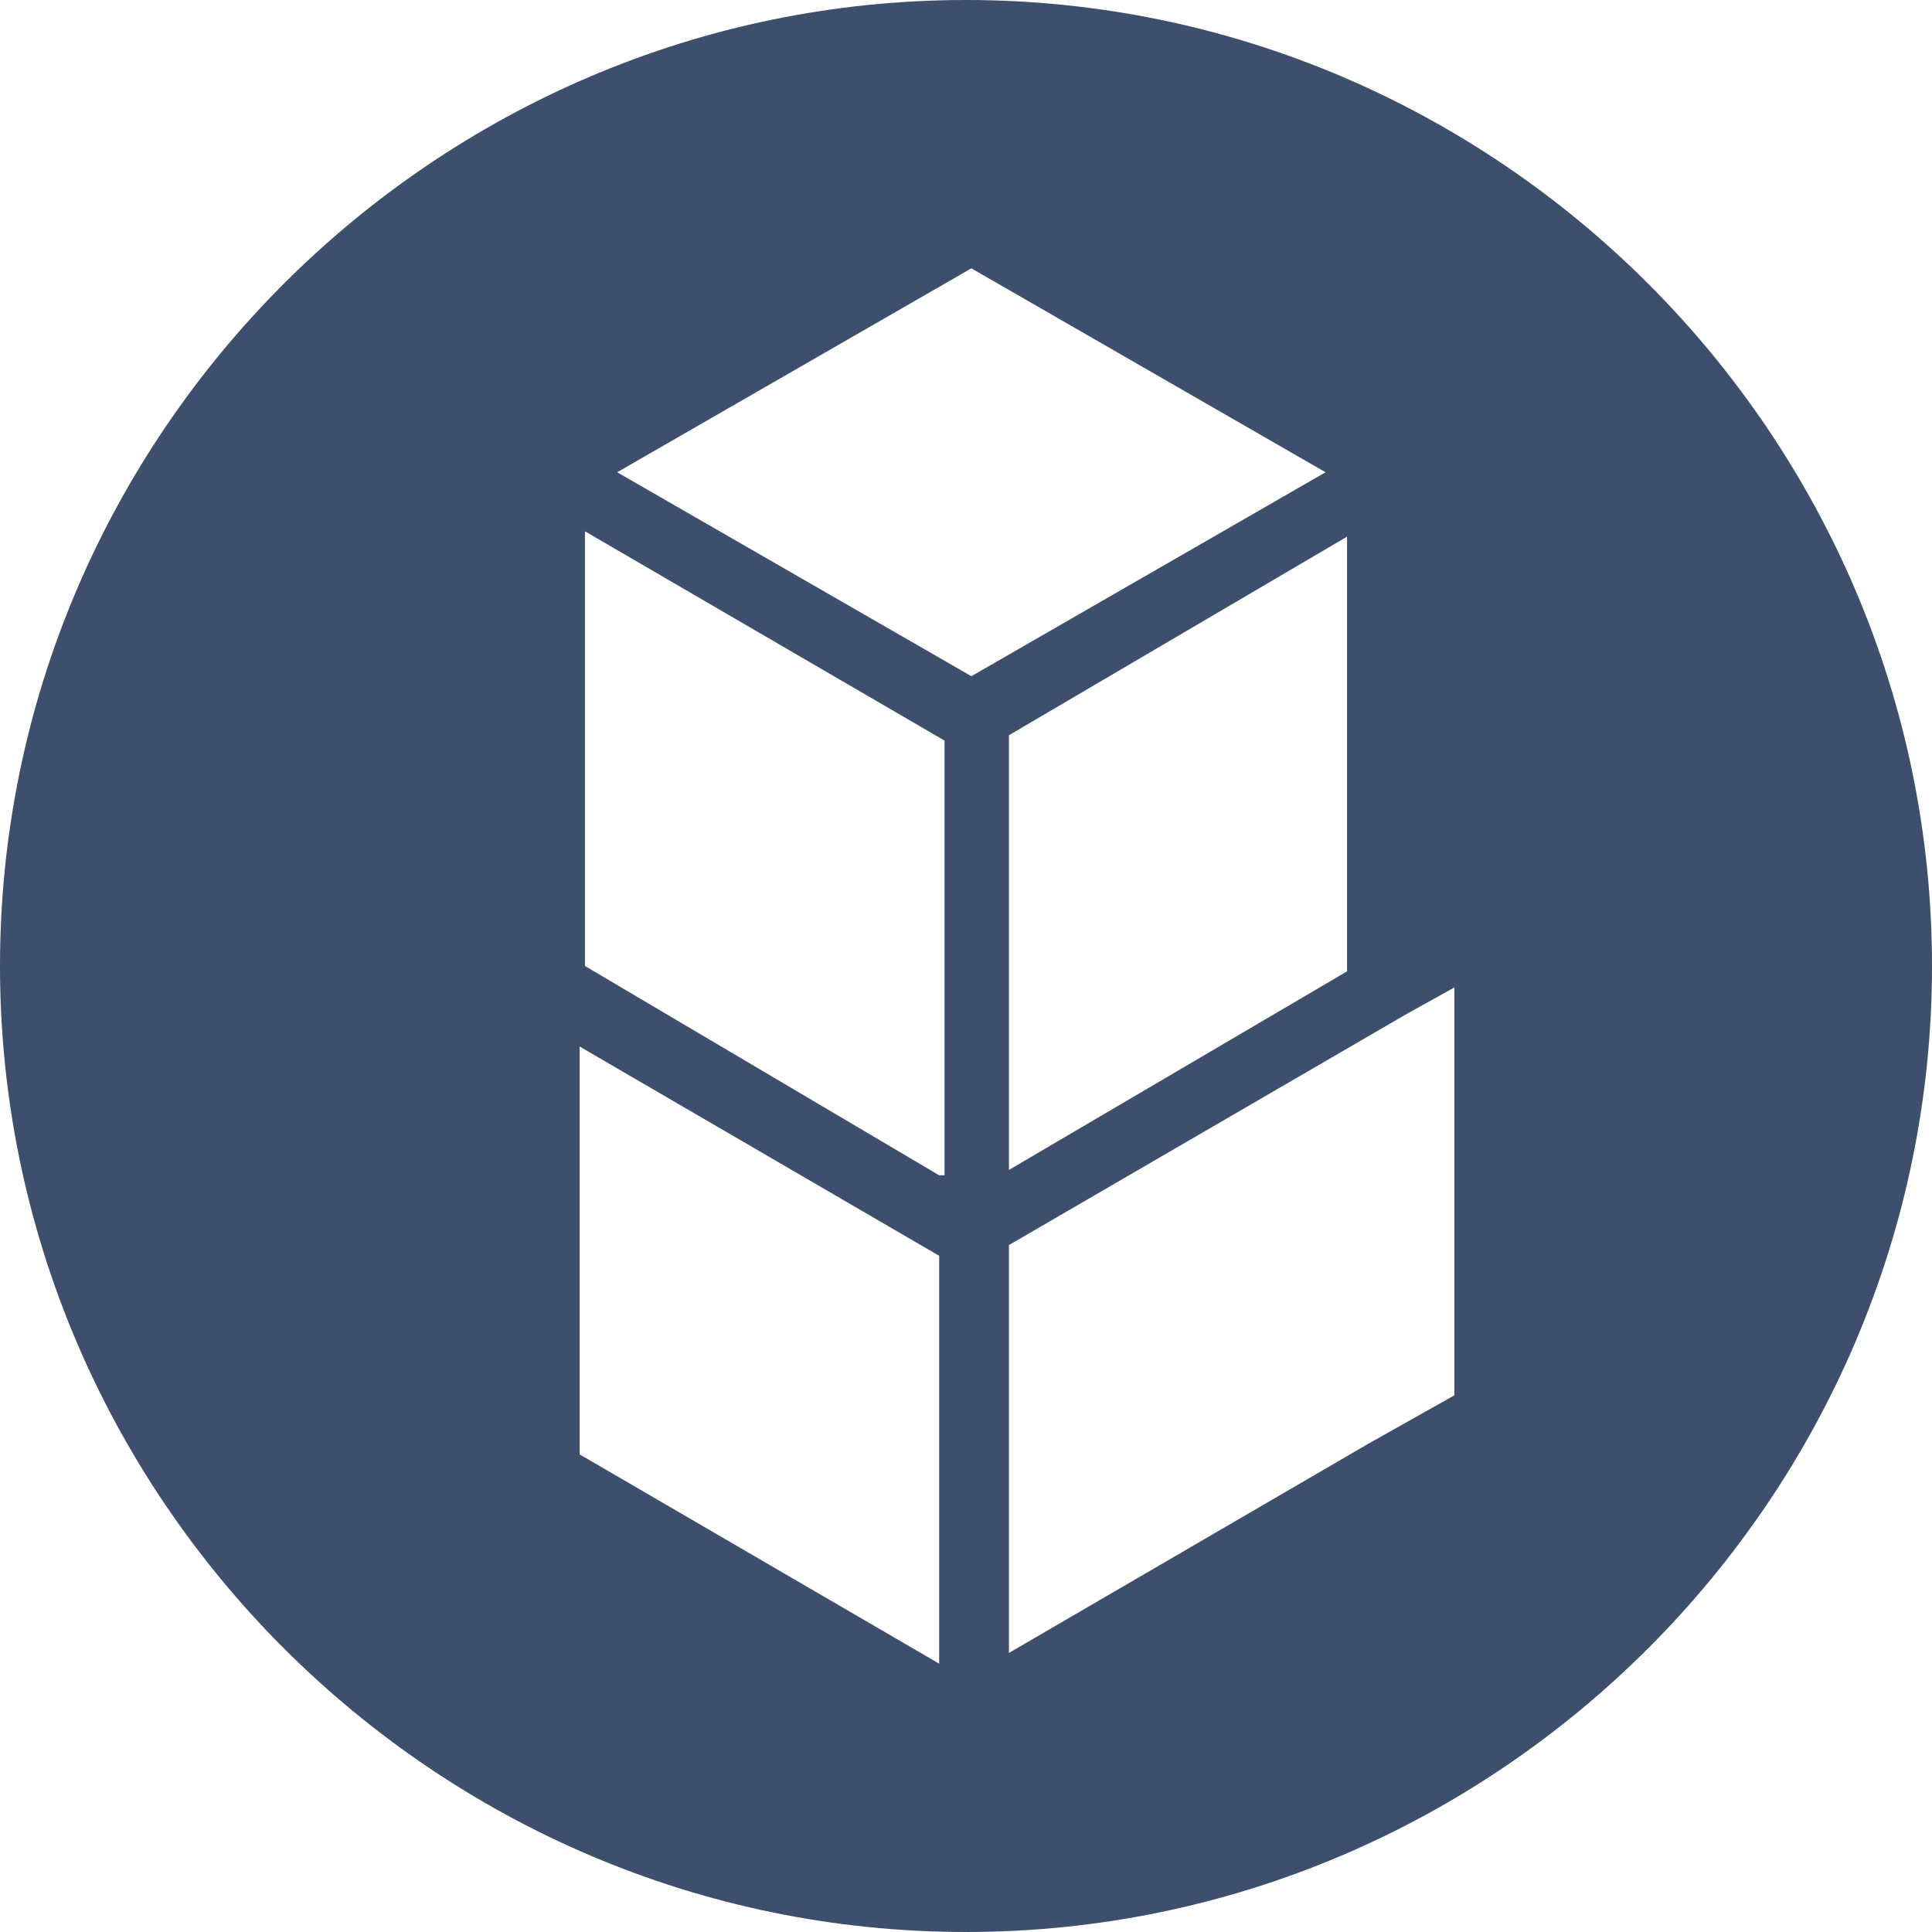
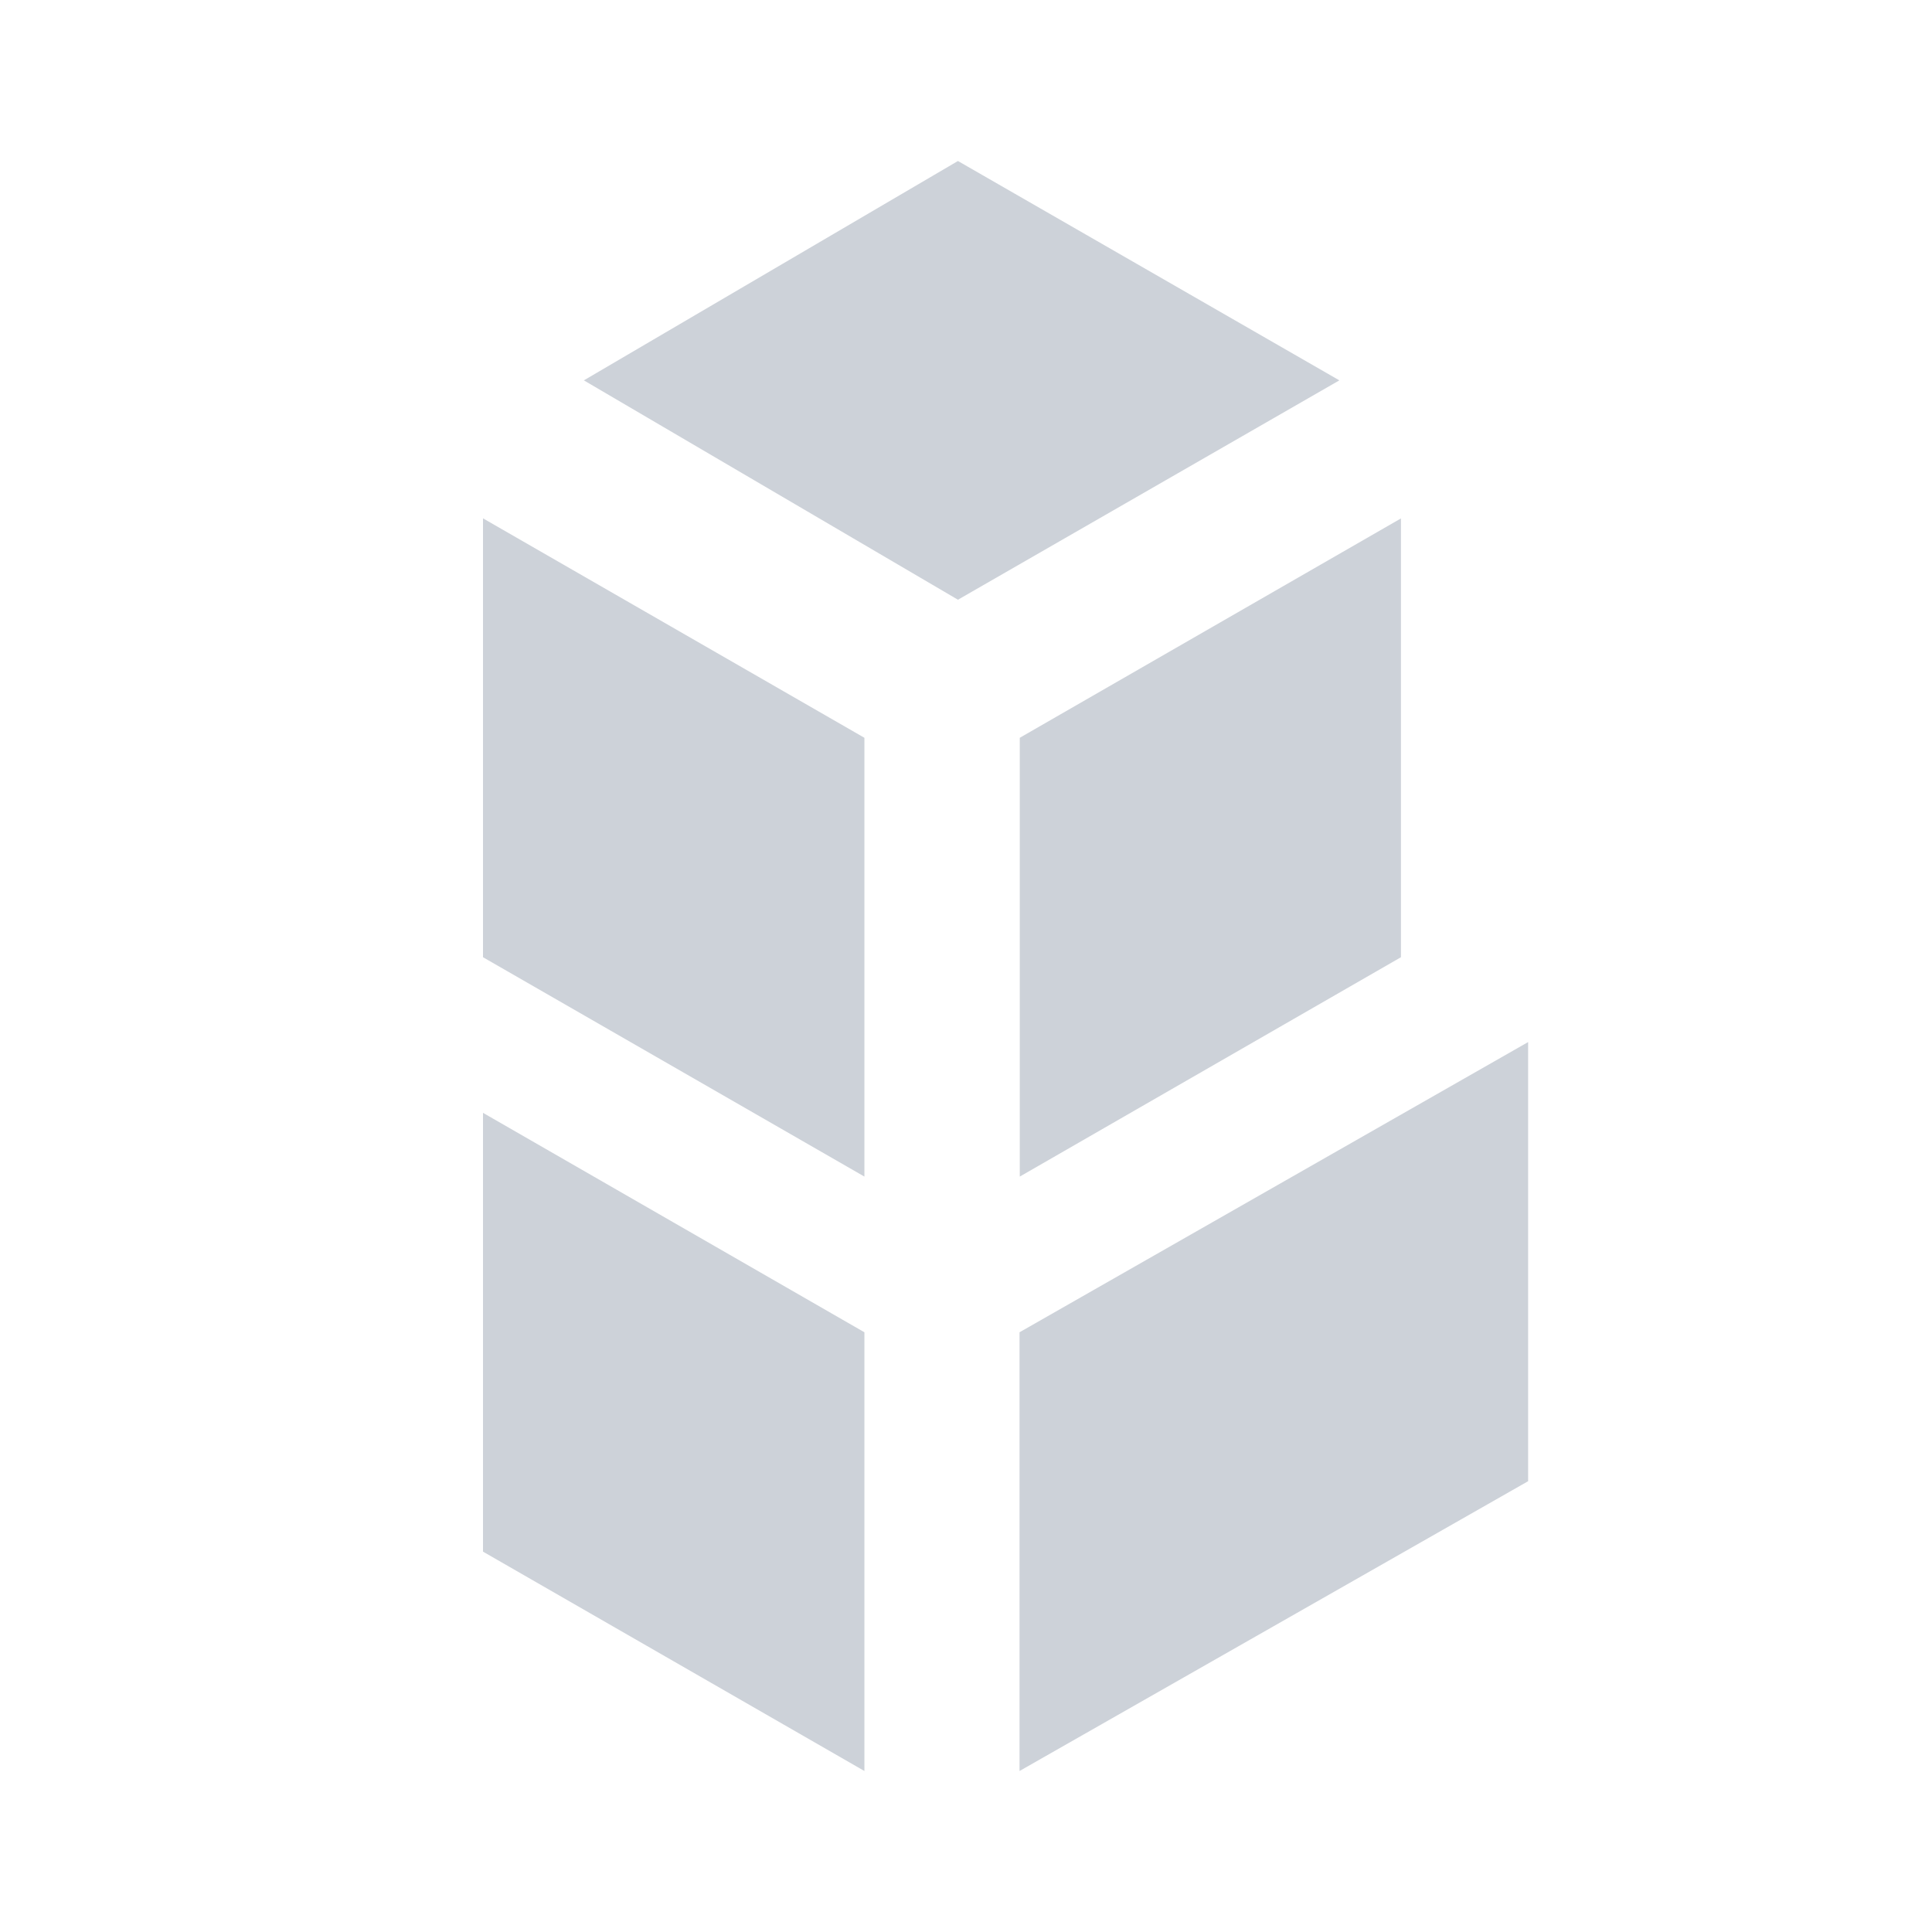
- <svg xmlns="http://www.w3.org/2000/svg" version="1.1" id="Слой_1" x="0px" y="0px" viewBox="0 0 36 36" style="enable-background:new 0 0 36 36;" xml:space="preserve">
-   <style type="text/css">
- 	.st0{fill:#3d4f6c;}
- </style>
-   <g>
-     <path class="st0" d="M18,0C8.1,0,0,8.1,0,18c0,9.9,8.1,18,18,18s18-8.1,18-18C36,8.1,27.9,0,18,0z M17.5,31l-6.7-3.9v-7.6l6.7,3.9   V31z M17.5,21.9L10.9,18V9.9l6.7,3.9V21.9z M11.5,8.8L18.1,5l6.6,3.8l-6.6,3.8L11.5,8.8z M25.1,10v8.1l-6.3,3.7v-8.1L25.1,10z    M27.1,26l-1.6,0.9l-6.7,3.9v-7.6l7.4-4.3l0.9-0.5V26z" />
-   </g>
+ <svg xmlns="http://www.w3.org/2000/svg" width="24" height="24" viewBox="0 0 24 24" fill="none">
+   <path fill-rule="evenodd" clip-rule="evenodd" d="M11.9 2L7.253 4.725L11.9 7.45L16.638 4.725L11.9 2ZM12.665 16.55V22L18.983 18.4V12.945L12.665 16.55ZM17.403 6.44V11.891L12.668 14.616V9.165L17.403 6.44ZM6 11.891L10.738 14.616V9.165L6 6.439V11.891ZM6 19.275L10.738 22V16.55L6 13.824V19.275Z" fill="#cdd2d9" />
</svg>
